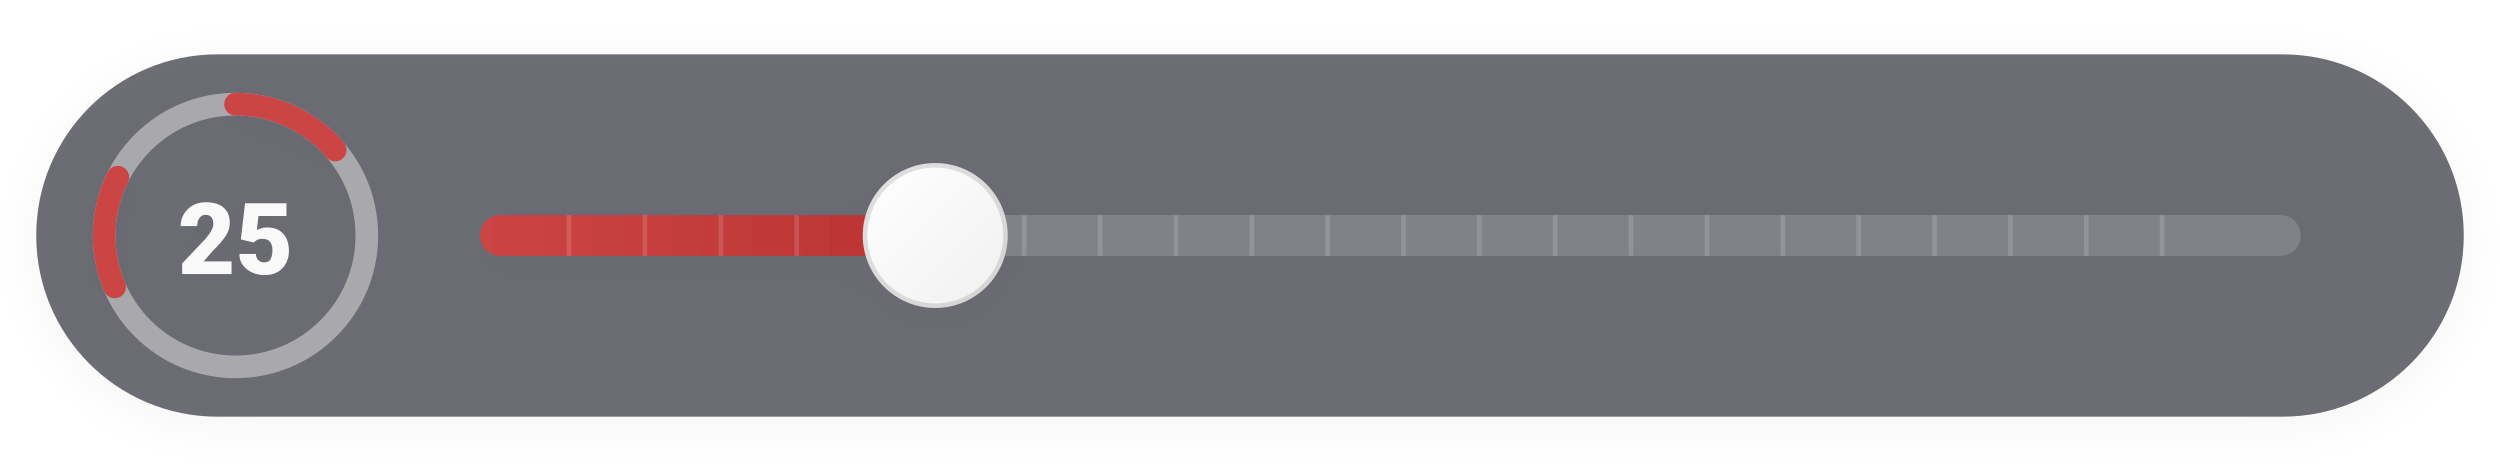
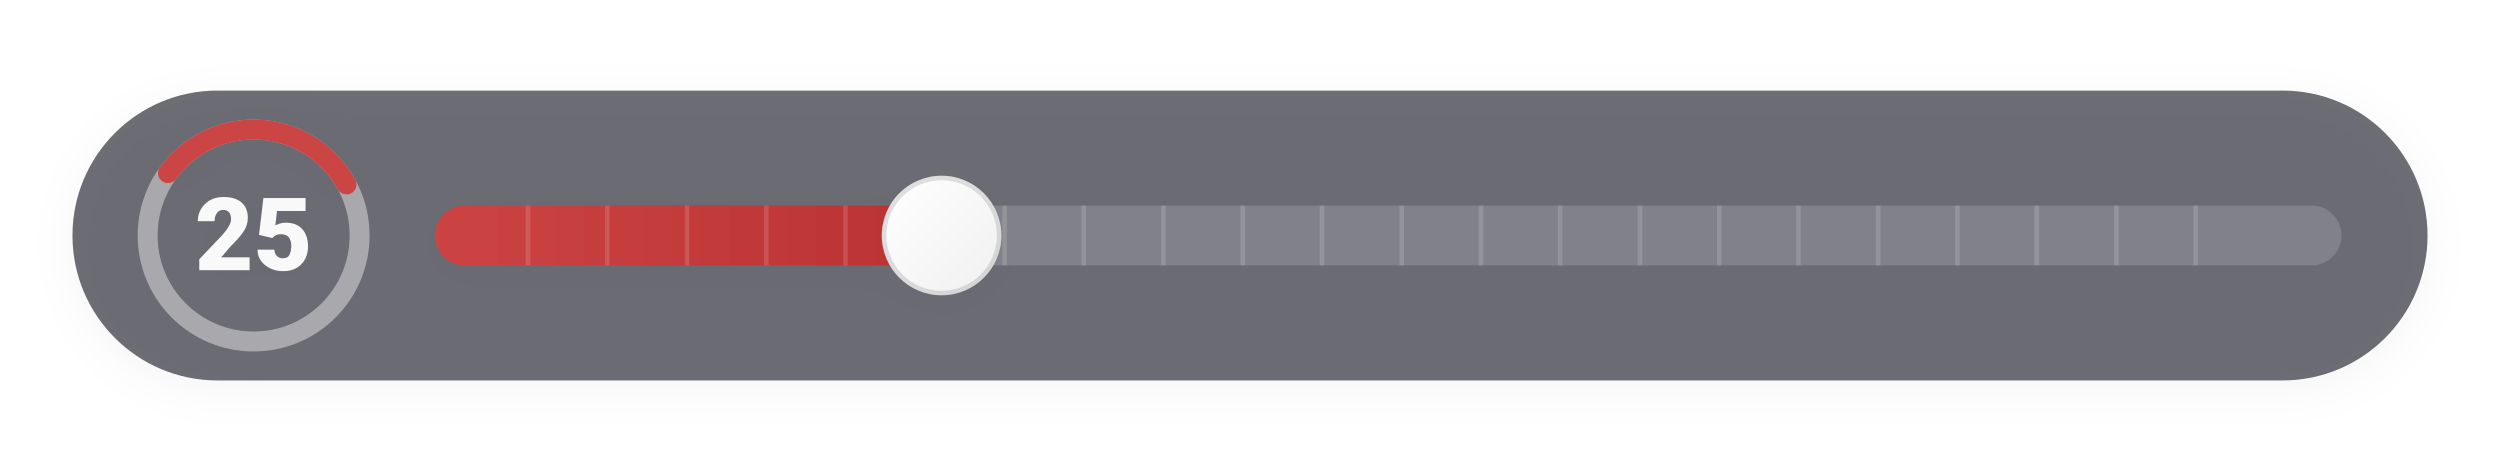
<svg xmlns="http://www.w3.org/2000/svg" width="552" height="104" viewBox="0 0 552 104" role="img" aria-labelledby="title desc">
  <defs>
-     <filter id="drop" x="-6%" y="-30%" width="112%" height="160%">
+     <filter id="drop" x="-8%" y="-40%" width="116%" height="180%">
      <feDropShadow dx="0" dy="2" stdDeviation="5" flood-color="#000" flood-opacity="0.06" />
    </filter>
    <linearGradient id="thumb" x1="0" x2="1" y1="0" y2="1">
      <stop offset="0" stop-color="#fff" />
      <stop offset="1" stop-color="#f0f0f0" />
    </linearGradient>
    <linearGradient id="track" x1="0" x2="1">
      <stop offset="0" stop-color="#cc4444" />
-       <stop offset="0.242" stop-color="#bb3333" />
-       <stop offset="0.255" stop-color="#cc5555" />
-       <stop offset="0.268" stop-color="rgba(255,255,255,0.16)" />
+       <stop offset="0.256" stop-color="#bb3333" />
+       <stop offset="0.266" stop-color="#cc5555" />
+       <stop offset="0.275" stop-color="rgba(255,255,255,0.16)" />
      <stop offset="1" stop-color="rgba(255,255,255,0.16)" />
    </linearGradient>
    <clipPath id="pill-clip">
-       <rect x="8" y="12" width="536" height="80" rx="40" />
+       <rect x="16" y="20" width="520" height="64" rx="32" />
    </clipPath>
  </defs>
  <g filter="url(#drop)">
    <g clip-path="url(#pill-clip)">
-       <rect x="8" y="12" width="536" height="80" rx="40" fill="rgba(42,43,55,0.68)" />
-       <g transform="translate(16 16)">
-         <circle cx="36" cy="36" r="29" fill="none" stroke="rgba(255,255,255,0.42)" stroke-width="5" transform="rotate(-90 36 36)" />
-         <circle cx="36" cy="36" r="29" fill="none" stroke="#cc4444" stroke-width="5" stroke-dasharray="25 100" pathLength="100" transform="rotate(-90 36 36)" stroke-linecap="round" />
-         <text x="36" y="37" fill="rgba(255,255,255,0.96)" font-family="YouTube Noto, Roboto, Arial, Helvetica, sans-serif" font-size="22" font-weight="800" font-variant-numeric="tabular-nums" text-anchor="middle" dominant-baseline="central" alignment-baseline="central" text-shadow="0 0 3px rgba(0,0,0,0.75)">25</text>
+       <rect x="16" y="20" width="520" height="64" rx="32" fill="rgba(42,43,55,0.68)" />
+       <g transform="translate(24 20)">
+         <circle cx="32" cy="32" r="23.4" fill="none" stroke="rgba(255,255,255,0.42)" stroke-width="4.4" transform="rotate(-90 32 32)" />
+         <circle cx="32" cy="32" r="23.4" fill="none" stroke="#cc4444" stroke-width="4.4" stroke-dasharray="25 100" pathLength="100" transform="rotate(-90 32 32)" stroke-linecap="round" />
+         <text x="32" y="32" fill="rgba(255,255,255,0.96)" font-family="YouTube Noto, Roboto, Arial, Helvetica, sans-serif" font-size="22.4" font-weight="800" font-variant-numeric="tabular-nums" text-anchor="middle" dominant-baseline="central" alignment-baseline="central" text-shadow="0 0 3px rgba(0,0,0,0.75)">25</text>
      </g>
-       <g transform="translate(106 52)">
-         <rect x="0" y="-4.5" width="402" height="9" rx="4.5" fill="url(#track)" />
+       <g transform="translate(96 52)">
+         <rect x="0" y="-6.6" width="421" height="13.2" rx="6.6" fill="url(#track)" />
        <g opacity="0.55">
-           <path d="M19.65 -4.5v9M36.4 -4.5v9M53.15 -4.5v9M69.9 -4.5v9M86.65 -4.5v9M103.4 -4.5v9M120.15 -4.5v9M136.9 -4.5v9M153.65 -4.5v9M170.4 -4.5v9M187.15 -4.5v9M203.9 -4.5v9M220.65 -4.5v9M237.4 -4.5v9M254.15 -4.5v9M270.9 -4.5v9M287.65 -4.5v9M304.4 -4.5v9M321.15 -4.5v9M337.9 -4.5v9M354.65 -4.5v9M371.4 -4.5v9" stroke="rgba(255,255,255,0.25)" stroke-width="1" />
+           <path d="M20.6 -6.6v13.2M38.1 -6.6v13.2M55.7 -6.6v13.2M73.2 -6.6v13.2M90.7 -6.6v13.2M108.3 -6.6v13.2M125.8 -6.6v13.2M143.3 -6.6v13.2M160.9 -6.6v13.2M178.4 -6.6v13.2M195.9 -6.6v13.2M213.5 -6.6v13.2M231 -6.6v13.2M248.5 -6.6v13.2M266.1 -6.6v13.2M283.6 -6.6v13.2M301.1 -6.6v13.2M318.7 -6.6v13.2M336.2 -6.6v13.2M353.7 -6.6v13.2M371.3 -6.6v13.2M388.8 -6.6v13.2" stroke="rgba(255,255,255,0.25)" stroke-width="1" />
        </g>
-         <circle cx="100.5" cy="0" r="16" fill="url(#thumb)" />
-         <circle cx="100.5" cy="0" r="15.5" fill="none" stroke="rgba(0,0,0,0.12)" />
+         <circle cx="111.9" cy="0" r="13.2" fill="url(#thumb)" />
+         <circle cx="111.9" cy="0" r="12.7" fill="none" stroke="rgba(0,0,0,0.12)" />
      </g>
    </g>
  </g>
</svg>
